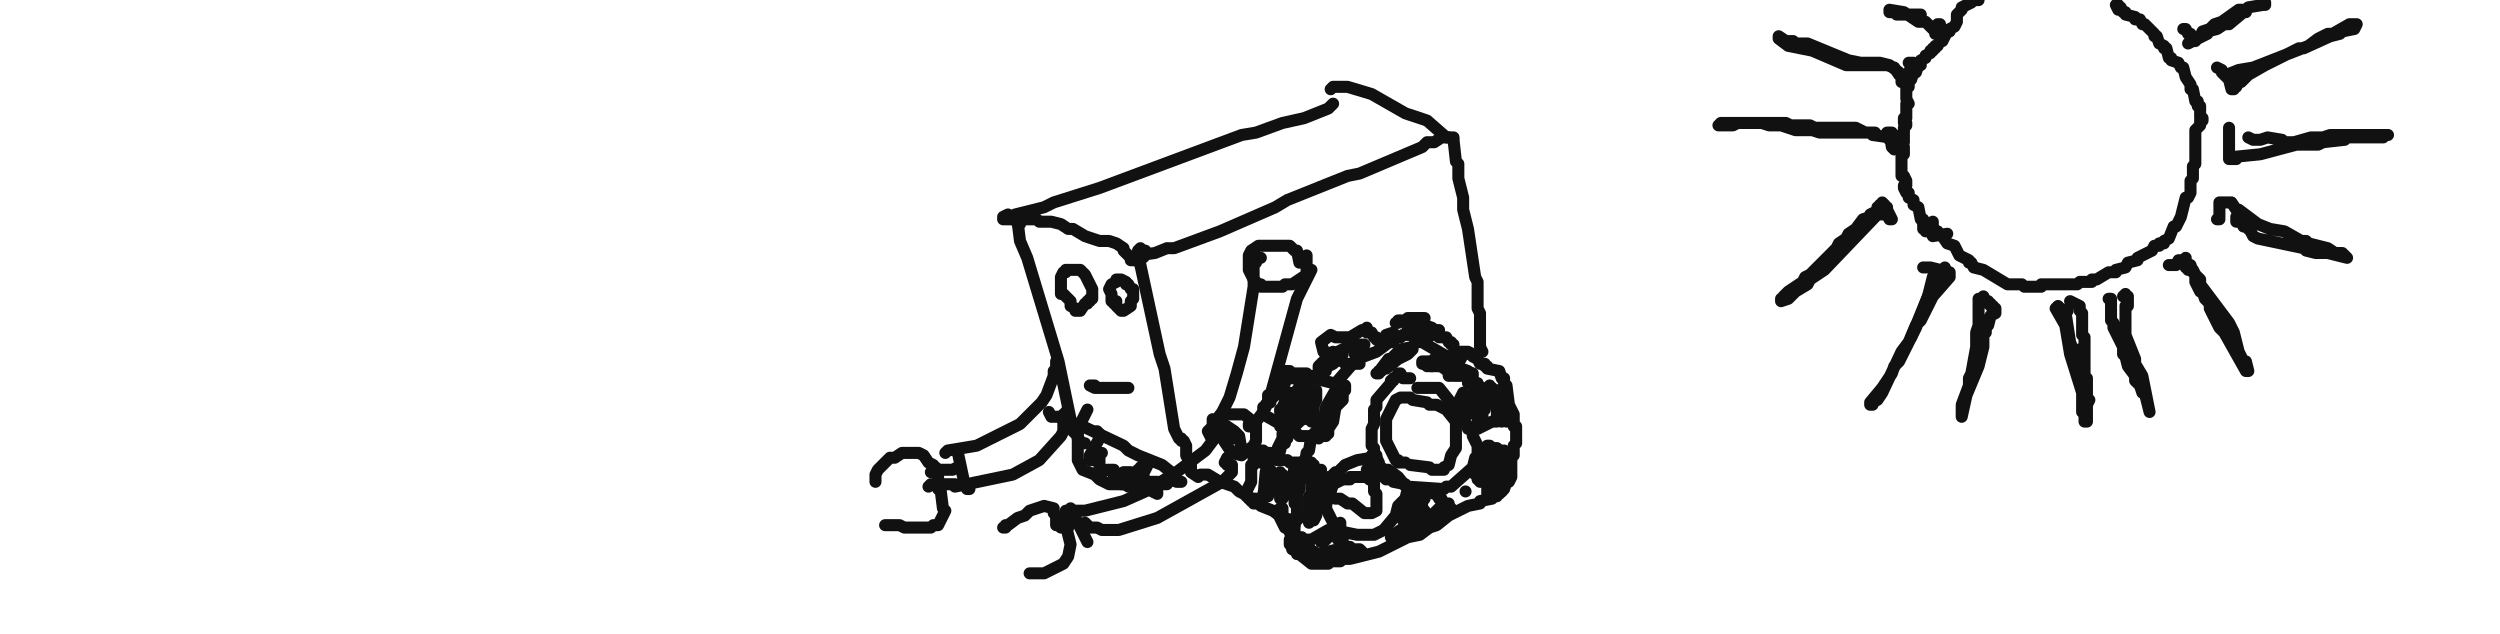
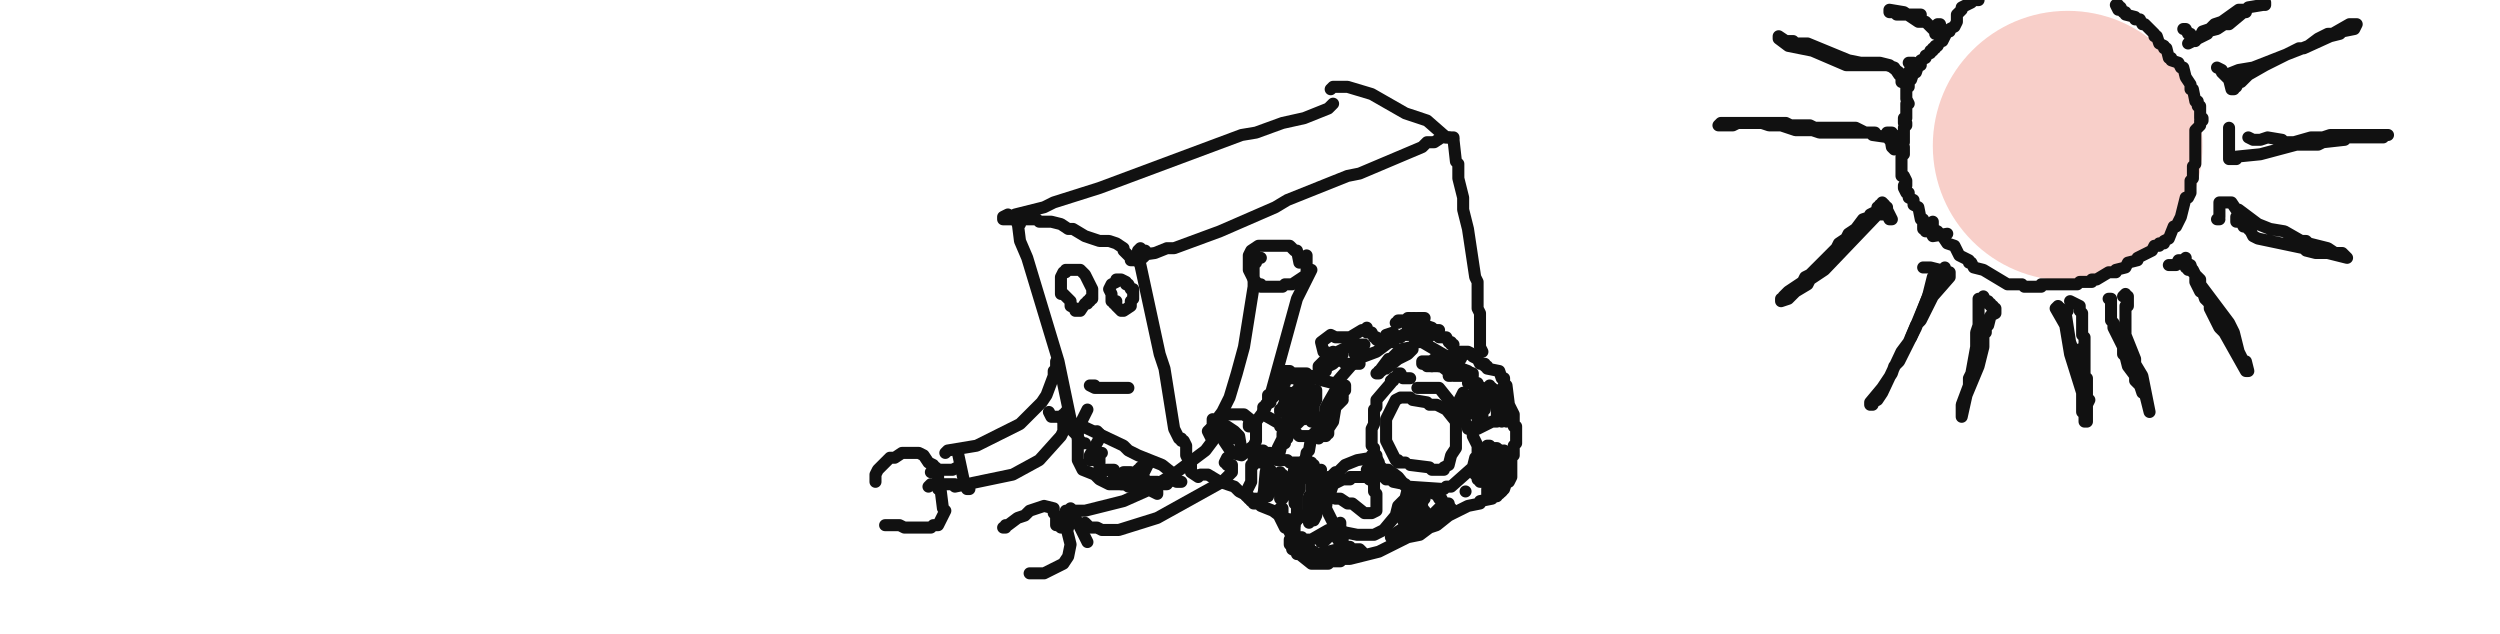
<svg xmlns="http://www.w3.org/2000/svg" viewBox="0 0 1038 263.08" preserveAspectRatio="xMidYMid meet" fill="none">
+   <circle cx="858.5" cy="60.5" r="56" fill="#e33821" fill-opacity="0.24" />
  <path d="M 603.5 143.05 L 602.5 143.05 L 602.5 142.05 L 601.5 142.05 L 600.5 140.05 L 597.5 140.05 L 597.5 139.05 L 592.5 139.05 L 591.5 138.05 L 589.5 138.05 L 588.5 139.05 L 582.5 139.05 L 581.5 140.05 L 579.5 140.05 L 571.5 146.05 L 563.5 149.05 L 563.5 150.05 L 562.5 150.05 L 555.5 158.05 L 554.5 162.05 L 550.5 169.05 L 550.5 171.05 L 546.5 179.05 L 544.5 181.05 L 543.5 187.05 L 542.5 188.05 L 541.5 194.05 L 540.5 195.05 L 539.5 199.05 L 539.5 203.05 L 538.5 204.05 L 538.5 216.05 L 537.5 217.05 L 537.5 222.05 L 536.5 223.05 L 536.5 228.05 L 538.5 229.05 L 538.5 230.05 L 539.5 230.05 L 544.5 234.05 L 551.5 234.05 L 552.5 233.05 L 556.5 233.05 L 557.5 232.05 L 560.5 232.05 L 572.5 229.05 L 584.5 223.05 L 589.5 222.05 L 593.5 219.05 L 596.5 218.05 L 601.5 214.05 L 609.5 210.05 L 614.5 209.05 L 614.5 208.05 L 619.5 207.05 L 619.5 206.05 L 621.5 206.05 L 621.5 205.05 L 622.5 205.05 L 624.5 203.05 L 625.5 200.05 L 626.5 200.05 L 627.5 198.05 L 627.5 190.05 L 628.5 189.05 L 628.5 185.05 L 629.5 184.05 L 629.5 177.05 L 628.5 177.05 L 628.5 172.05 L 626.5 168.05 L 625.5 160.05 L 624.5 160.05 L 624.5 157.05 L 623.5 157.05 L 622.5 154.05 L 617.5 153.05 L 617.5 152.05 L 616.5 152.05 L 616.5 151.05 L 614.5 151.05 L 613.5 149.05 L 611.5 148.05 L 611.5 147.05 L 609.5 146.05 L 606.5 146.05" stroke="#111111" stroke-width="5" stroke-linecap="round" stroke-linejoin="round" />
  <path d="M 550.5 211.05 L 551.5 204.05 L 552.5 204.05 L 553.5 201.05 L 557.5 199.05 L 560.5 199.05 L 560.5 198.05 L 568.5 198.05 L 568.5 199.05 L 570.5 200.05 L 570.5 204.05 L 571.5 205.05 L 571.5 212.05 L 569.5 213.05 L 566.5 213.05 L 561.5 209.05 L 559.5 209.05 L 556.5 207.05 L 554.5 207.05" stroke="#111111" stroke-width="5" stroke-linecap="round" stroke-linejoin="round" />
  <path d="M 583.5 192.05 L 580.5 192.05 L 580.5 191.05 L 579.5 191.05 L 575.5 183.05 L 575.5 174.05 L 579.5 166.05 L 581.5 165.05 L 585.5 165.05 L 586.5 166.05 L 592.5 167.05 L 593.5 168.05 L 596.5 168.05 L 600.5 170.05 L 604.5 175.05 L 604.5 186.05 L 602.5 189.05 L 601.5 193.05 L 599.5 194.05 L 599.5 195.05 L 594.5 195.05 L 593.5 194.05 L 585.5 193.05" stroke="#111111" stroke-width="5" stroke-linecap="round" stroke-linejoin="round" />
  <path d="M 558.5 160.05 L 558.5 161.05 L 557.5 161.05 L 558.5 161.05 L 558.5 160.05 L 558.5 162.05 L 557.5 162.05 L 557.5 163.05 L 555.5 164.05 L 553.5 168.05 L 553.5 170.05 L 549.5 175.05 L 547.5 179.05 L 547.5 182.05 L 547.5 181.05 L 550.5 181.05 L 550.5 180.05 L 551.5 180.05 L 551.5 178.05 L 553.5 175.05 L 554.5 169.05 L 557.5 166.05 L 556.5 164.05 L 557.5 164.05 L 557.5 165.05 L 557.5 164.05 L 556.5 164.05 L 557.5 162.05 L 556.5 162.05 L 556.5 161.05 L 555.5 161.05 L 556.5 161.05 L 555.5 161.05 L 555.5 162.05" stroke="#111111" stroke-width="5" stroke-linecap="round" stroke-linejoin="round" />
  <path d="M 548.5 195.05 L 547.5 197.05 L 547.5 205.05 L 546.5 206.05 L 546.5 214.05 L 545.5 216.05 L 545.5 214.05 L 546.5 213.05 L 546.5 208.05 L 547.5 206.05 L 547.5 200.05 L 546.5 198.05 L 545.5 199.05 L 545.5 201.05 L 544.5 201.05 L 544.5 216.05 L 543.5 217.05 L 543.5 206.05 L 544.5 205.05 L 544.5 192.05 L 544.5 193.05 L 545.5 193.05 L 545.5 201.05 L 545.5 196.05 L 544.5 195.05 L 544.5 197.05 L 545.5 197.05" stroke="#111111" stroke-width="5" stroke-linecap="round" stroke-linejoin="round" />
  <path d="M 545.5 230.05 L 556.5 230.05 L 557.5 229.05 L 562.5 229.05 L 555.5 228.05 L 547.5 230.05 L 546.5 231.05 L 550.5 232.05 L 552.5 231.05 L 558.5 231.05 L 565.5 229.05 L 564.5 228.05 L 562.5 228.05 L 561.5 229.05 L 552.5 230.05 L 552.5 231.05 L 550.5 231.05 L 550.5 230.05 L 552.5 230.05 L 552.5 229.05 L 560.5 227.05 L 559.5 227.05 L 559.5 228.05 L 558.5 228.05 L 558.5 229.05 L 556.5 230.05" stroke="#111111" stroke-width="5" stroke-linecap="round" stroke-linejoin="round" />
  <path d="M 577.5 223.05 L 578.5 222.05 L 580.5 222.05 L 585.5 219.05 L 587.5 219.05 L 591.5 217.05 L 597.5 213.05 L 599.5 211.05 L 599.5 210.05 L 598.5 210.05 L 595.5 213.05 L 585.5 218.05 L 582.5 221.05 L 578.5 222.05 L 584.5 218.05 L 594.5 214.05 L 602.5 212.05 L 602.5 211.05 L 602.5 212.05 L 601.5 212.05 L 597.5 215.05 L 587.5 220.05 L 584.5 220.05 L 584.5 221.05 L 584.5 220.05 L 588.5 218.05 L 590.5 218.05 L 601.5 212.05 L 601.5 213.05 L 598.5 216.05 L 591.5 219.05" stroke="#111111" stroke-width="5" stroke-linecap="round" stroke-linejoin="round" />
  <path d="M 619.5 204.05 L 621.5 200.05 L 624.5 197.05 L 624.5 195.05 L 626.5 193.05 L 626.5 191.05 L 625.5 191.05 L 625.5 193.05 L 624.5 194.05 L 624.5 197.05 L 625.5 198.05 L 623.5 204.05 L 622.5 204.05 L 624.5 191.05 L 625.5 190.05 L 624.5 190.05 L 622.5 192.05 L 621.5 195.05 L 621.5 199.05 L 620.5 200.05 L 621.5 200.05 L 621.5 198.05 L 623.5 192.05 L 624.5 191.05 L 624.5 187.05 L 624.5 189.05 L 622.5 192.05 L 621.5 197.05 L 617.5 205.05 L 617.5 203.05 L 622.5 192.05 L 623.5 187.05 L 618.5 197.05 L 618.5 200.05 L 617.5 201.05 L 617.5 199.05 L 618.5 198.05 L 618.5 196.05 L 621.5 189.05 L 621.5 190.05 L 619.5 192.05 L 619.5 194.05 L 615.5 198.05 L 615.5 199.05" stroke="#111111" stroke-width="5" stroke-linecap="round" stroke-linejoin="round" />
  <path d="M 622.5 173.05 L 621.5 173.05 L 621.5 169.05 L 622.5 168.05 L 622.5 162.05 L 621.5 162.05 L 621.5 163.05 L 622.5 164.05 L 623.5 175.05 L 623.5 172.05 L 622.5 171.05 L 620.5 163.05 L 619.5 161.05 L 618.5 161.05 L 618.5 160.05 L 618.5 163.05 L 619.5 164.05 L 621.5 170.05 L 623.5 173.05 L 625.5 174.05 L 625.5 175.05 L 626.5 173.05 L 625.5 172.05 L 624.5 168.05" stroke="#111111" stroke-width="5" stroke-linecap="round" stroke-linejoin="round" />
  <path d="M 602.5 156.05 L 601.5 156.05 L 601.5 150.05 L 603.5 150.05 L 605.5 151.05 L 606.5 153.05 L 611.5 155.05 L 611.5 156.05 L 603.5 156.05 L 598.5 152.05 L 597.5 152.05 L 596.5 151.05 L 596.5 149.05 L 595.5 149.05 L 597.5 149.05 L 599.5 151.05 L 605.5 154.05 L 609.5 154.05 L 601.5 151.05 L 597.5 148.05 L 597.5 149.05 L 598.5 149.05 L 598.5 150.05 L 601.5 152.05 L 605.5 151.05" stroke="#111111" stroke-width="5" stroke-linecap="round" stroke-linejoin="round" />
  <path d="M 577.5 150.05 L 577.5 149.05 L 581.5 145.05 L 586.5 144.05 L 586.5 145.05 L 584.5 147.05 L 580.5 149.05 L 575.5 153.05 L 573.5 153.05 L 576.5 149.05 L 577.5 149.05 L 576.5 152.05 L 575.5 152.05 L 573.5 154.05 L 572.5 154.05 L 572.5 155.05 L 571.5 155.05" stroke="#111111" stroke-width="5" stroke-linecap="round" stroke-linejoin="round" />
  <path d="M 585.5 157.05 L 582.5 157.05 L 581.5 155.05 L 580.5 155.05 L 580.5 156.05 L 578.5 157.05 L 578.5 158.05 L 577.5 158.05 L 577.5 159.05 L 571.5 166.05 L 571.5 169.05 L 570.5 170.05 L 570.5 176.05 L 569.5 178.05 L 569.5 185.05 L 570.5 186.05 L 570.5 188.05 L 572.5 192.05 L 572.5 196.05 L 575.5 199.05 L 577.5 199.05 L 578.5 200.05 L 583.5 201.05 L 584.5 202.05 L 599.5 203.05 L 600.5 202.05 L 602.5 202.05 L 611.5 194.05 L 612.5 190.05 L 613.5 189.05 L 613.5 185.05 L 611.5 181.05 L 611.5 179.05 L 601.5 168.05 L 601.5 166.05 L 597.5 161.05 L 588.5 161.05" stroke="#111111" stroke-width="5" stroke-linecap="round" stroke-linejoin="round" />
  <path d="M 571.5 189.05 L 569.5 189.05 L 569.5 190.05 L 563.5 191.05 L 558.5 193.05 L 555.5 196.05 L 554.5 196.05 L 552.5 198.05 L 551.5 198.05 L 551.5 199.05 L 550.5 199.05 L 550.5 211.05 L 554.5 219.05 L 558.5 221.05 L 563.5 222.05 L 570.5 222.05 L 574.5 220.05 L 579.5 214.05 L 580.5 210.05 L 583.5 207.05 L 584.5 203.05 L 580.5 198.05 L 576.5 195.05 L 574.5 195.05 L 573.5 194.05 L 569.5 194.05 L 569.5 195.05 L 567.5 195.05" stroke="#111111" stroke-width="5" stroke-linecap="round" stroke-linejoin="round" />
  <path d="M 540.5 214.05 L 539.5 214.05 L 539.5 215.05 L 537.5 215.05 L 537.5 216.05 L 532.5 215.05 L 528.5 212.05 L 523.5 210.05 L 523.5 209.05 L 520.5 209.05 L 520.5 208.05 L 519.5 208.05 L 519.5 207.05 L 517.5 206.05 L 517.5 204.05 L 519.5 200.05 L 519.5 193.05 L 520.5 193.05 L 520.5 188.05 L 523.5 188.05 L 523.5 187.05 L 524.5 187.05 L 525.5 188.05 L 527.5 188.05 L 530.5 191.05 L 534.5 191.05 L 535.5 192.05 L 541.5 192.05 L 541.5 191.05" stroke="#111111" stroke-width="5" stroke-linecap="round" stroke-linejoin="round" />
  <path d="M 523.5 192.05 L 527.5 191.05 L 526.5 192.05 L 525.5 196.05 L 524.5 207.05 L 524.5 205.05 L 525.5 204.05 L 525.5 197.05 L 526.5 196.05 L 526.5 199.05 L 525.5 200.05 L 525.5 206.05 L 526.5 206.05 L 526.5 199.05 L 527.5 198.05 L 527.5 195.05 L 527.5 198.05 L 526.5 199.05 L 526.5 204.05 L 528.5 203.05 L 528.5 202.05 L 530.5 200.05 L 531.5 196.05 L 531.5 197.05 L 532.5 197.05 L 532.5 204.05 L 531.5 205.05 L 531.5 207.05 L 532.5 207.05 L 536.5 199.05 L 537.5 194.05 L 538.5 194.05 L 537.5 197.05 L 537.5 202.05 L 538.5 204.05 L 539.5 199.05 L 540.5 199.05 L 540.5 198.05 L 539.5 200.05 L 539.5 203.05 L 537.5 207.05 L 537.5 209.05" stroke="#111111" stroke-width="5" stroke-linecap="round" stroke-linejoin="round" />
  <path d="M 543.5 181.05 L 539.5 181.05 L 537.5 179.05 L 531.5 177.05 L 531.5 176.05 L 524.5 172.05 L 524.5 169.05 L 525.5 169.05 L 525.5 168.05 L 527.5 167.05 L 527.5 166.05 L 529.5 164.05 L 532.5 158.05 L 533.5 154.05 L 535.5 154.05 L 536.5 155.05 L 542.5 155.05 L 542.5 156.05 L 544.5 156.05 L 545.5 157.05 L 553.5 159.05" stroke="#111111" stroke-width="5" stroke-linecap="round" stroke-linejoin="round" />
  <path d="M 526.5 165.05 L 526.5 164.05 L 529.5 163.05 L 531.5 161.05 L 531.5 160.05 L 533.5 159.05 L 533.5 158.05 L 535.5 157.05 L 538.5 157.05 L 539.5 158.05 L 539.5 161.05 L 534.5 171.05 L 537.5 165.05 L 537.5 163.05 L 540.5 160.05 L 540.5 162.05 L 538.5 165.05 L 537.5 171.05 L 536.5 171.05 L 536.5 172.05 L 537.5 171.05 L 537.5 167.05 L 538.5 166.05 L 538.5 164.05 L 539.5 162.05 L 540.5 162.05 L 540.5 161.05 L 537.5 167.05 L 537.5 169.05 L 534.5 174.05 L 534.5 171.05 L 535.5 170.05 L 535.5 163.05 L 533.5 163.05 L 533.5 167.05 L 531.5 171.05 L 531.5 170.05 L 532.5 170.05 L 535.5 166.05 L 541.5 160.05 L 542.5 160.05 L 542.5 159.05 L 543.5 159.05 L 541.5 169.05 L 539.5 173.05 L 539.5 175.05 L 538.5 176.05 L 542.5 169.05 L 543.5 164.05 L 541.5 174.05 L 542.5 173.05 L 546.5 162.05 L 546.5 166.05 L 545.5 168.05 L 545.5 172.05 L 544.5 173.05 L 544.5 175.05" stroke="#111111" stroke-width="5" stroke-linecap="round" stroke-linejoin="round" />
  <path d="M 564.5 151.05 L 558.5 151.05 L 557.5 150.05 L 553.5 149.05 L 552.5 147.05 L 550.5 147.05 L 550.5 146.05 L 549.5 146.05 L 548.5 142.05 L 552.5 139.05 L 554.5 140.05 L 560.5 140.05 L 565.5 137.05 L 567.5 137.05 L 567.5 136.05 L 567.5 138.05 L 569.5 138.05 L 570.5 140.05 L 571.5 140.05 L 571.5 141.05 L 573.5 142.05 L 578.5 142.05" stroke="#111111" stroke-width="5" stroke-linecap="round" stroke-linejoin="round" />
  <path d="M 553.5 146.05 L 551.5 147.05 L 555.5 146.05 L 561.5 143.05 L 564.5 143.05 L 564.5 145.05 L 563.5 145.05 L 562.5 147.05 L 562.5 146.05 L 563.5 146.05 L 563.5 145.05 L 565.5 144.05 L 565.5 143.05 L 566.5 143.05 L 564.5 148.05 L 563.5 148.05" stroke="#111111" stroke-width="5" stroke-linecap="round" stroke-linejoin="round" />
  <path d="M 597.5 137.05 L 594.5 137.05 L 594.5 136.05 L 591.5 135.05 L 591.5 134.05 L 589.5 134.05 L 589.5 133.05 L 587.5 133.05 L 587.5 132.05 L 586.5 132.05 L 591.5 134.05 L 592.5 136.05 L 596.5 137.05 L 584.5 137.05 L 584.5 136.05 L 586.5 136.05" stroke="#111111" stroke-width="5" stroke-linecap="round" stroke-linejoin="round" />
  <path d="M 587.5 135.05 L 586.5 135.05" stroke="#111111" stroke-width="5" stroke-linecap="round" stroke-linejoin="round" />
  <path d="M 591.5 132.05 L 588.5 132.05 L 587.5 133.05 L 584.5 133.05 L 584.5 134.05 L 583.5 134.05 L 583.5 133.05 L 585.5 133.05 L 585.5 132.05 L 584.5 132.05 L 583.5 133.05 L 580.5 133.05 L 580.5 134.05 L 579.5 134.05 L 580.5 134.05" stroke="#111111" stroke-width="5" stroke-linecap="round" stroke-linejoin="round" />
  <path d="M 549.5 231.05 L 548.5 231.05 L 548.5 230.05 L 545.5 230.05 L 545.5 229.05 L 544.5 229.05 L 543.5 227.05 L 542.5 227.05 L 542.5 226.05 L 540.5 225.05 L 540.5 223.05 L 539.5 223.05 L 539.5 224.05 L 544.5 224.05 L 551.5 220.05 L 553.5 220.05 L 553.5 219.05 L 556.5 218.05 L 556.5 217.05 L 556.5 218.05 L 551.5 223.05 L 550.5 223.05 L 550.5 224.05 L 548.5 224.05 L 548.5 225.05 L 549.5 225.05 L 551.5 223.05 L 551.5 222.05 L 554.5 222.05 L 555.5 224.05 L 555.5 222.05 L 557.5 222.05 L 557.5 224.05" stroke="#111111" stroke-width="5" stroke-linecap="round" stroke-linejoin="round" />
  <path d="M 601.5 209.05 L 599.5 209.05 L 598.5 207.05 L 597.5 207.05 L 596.5 205.05 L 595.5 205.05 L 595.5 203.05 L 591.5 203.05 L 591.5 204.05 L 590.5 204.05 L 588.5 206.05 L 587.5 206.05 L 586.5 208.05 L 585.5 208.05 L 587.5 208.05 L 590.5 206.05 L 591.5 206.05 L 591.5 207.05 L 587.5 212.05 L 583.5 216.05 L 582.5 216.05 L 582.5 214.05 L 584.5 212.05 L 584.5 211.05 L 586.5 209.05 L 585.5 213.05 L 587.5 211.05 L 589.5 207.05 L 589.5 211.05 L 590.5 211.05 L 590.5 210.05 L 590.5 212.05 L 591.5 212.05" stroke="#111111" stroke-width="5" stroke-linecap="round" stroke-linejoin="round" />
  <path d="M 620.5 194.05 L 618.5 195.05 L 621.5 190.05 L 621.5 186.05 L 620.5 186.05 L 620.5 188.05 L 618.5 188.05 L 618.5 190.05 L 614.5 192.05 L 615.5 189.05 L 617.5 187.05 L 617.5 185.05 L 618.5 185.05 L 618.5 194.05 L 619.5 194.05 L 619.5 192.05 L 622.5 187.05 L 621.5 195.05 L 620.5 195.05 L 620.5 190.05 L 619.5 192.05" stroke="#111111" stroke-width="5" stroke-linecap="round" stroke-linejoin="round" />
  <path d="M 614.5 195.05 L 614.5 197.05 L 613.5 197.05 L 613.5 198.05 L 613.5 196.05 L 612.5 197.05 L 613.5 197.05 L 613.5 199.05 L 614.5 199.05 L 614.5 200.05 L 619.5 200.05" stroke="#111111" stroke-width="5" stroke-linecap="round" stroke-linejoin="round" />
  <path d="M 621.5 175.05 L 619.5 175.05 L 613.5 178.05 L 609.5 178.05 L 611.5 178.05 L 613.5 176.05 L 613.5 175.05 L 614.5 175.05 L 614.5 173.05 L 615.5 173.05 L 615.5 171.05 L 616.5 170.05 L 616.5 167.05 L 615.5 167.05 L 615.5 166.05 L 613.5 165.05 L 614.5 163.05 L 614.5 167.05 L 612.5 171.05 L 609.5 172.05 L 608.5 172.05 L 608.5 170.05 L 609.5 168.05 L 610.5 168.05 L 611.5 166.05 L 612.5 166.05 L 612.5 165.05 L 612.5 166.05 L 610.5 167.05 L 606.5 172.05 L 607.5 170.05 L 612.5 165.05 L 612.5 164.05 L 613.5 164.05 L 612.5 167.05 L 611.5 167.05 L 610.5 169.05 L 610.5 165.05 L 611.5 164.05 L 610.5 164.05 L 610.5 165.05 L 608.5 165.05 L 607.5 163.05 L 605.5 167.05" stroke="#111111" stroke-width="5" stroke-linecap="round" stroke-linejoin="round" />
  <path d="M 601.5 153.05 L 599.5 152.05 L 594.5 152.05 L 595.5 152.05 L 595.5 151.05 L 600.5 151.05 L 601.5 152.05 L 603.5 152.05 L 592.5 152.05 L 602.5 152.05 L 603.5 151.05 L 598.5 151.05 L 597.5 152.05 L 594.5 152.05 L 593.5 151.05 L 594.5 152.05" stroke="#111111" stroke-width="5" stroke-linecap="round" stroke-linejoin="round" />
  <path d="M 601.5 153.05 L 601.5 148.05 L 603.5 147.05 L 603.5 149.05" stroke="#111111" stroke-width="5" stroke-linecap="round" stroke-linejoin="round" />
  <path d="M 533.5 184.05 L 532.5 184.05 L 533.5 183.05 L 533.5 181.05 L 534.5 179.05 L 535.5 179.05 L 532.5 183.05 L 530.5 191.05 L 530.5 186.05 L 532.5 182.05 L 532.5 180.05 L 533.5 179.05 L 533.5 183.05 L 532.5 184.05 L 533.5 182.05 L 534.5 182.05 L 534.5 181.05" stroke="#111111" stroke-width="5" stroke-linecap="round" stroke-linejoin="round" />
  <path d="M 549.5 153.05 L 547.5 153.05 L 547.5 152.05 L 551.5 148.05 L 557.5 147.05 L 556.5 147.05 L 556.5 148.05 L 553.5 151.05 L 549.5 153.05 L 548.5 155.05 L 550.5 154.05" stroke="#111111" stroke-width="5" stroke-linecap="round" stroke-linejoin="round" />
  <path d="M 575.5 140.05 L 575.5 139.05 L 578.5 138.05" stroke="#111111" stroke-width="5" stroke-linecap="round" stroke-linejoin="round" />
  <path d="M 532.5 217.05 L 531.5 215.05 L 531.5 211.05 L 532.5 211.05 L 532.5 217.05 L 533.5 219.05 L 535.5 220.05 L 535.5 221.05 L 535.5 218.05 L 536.5 216.05 L 537.5 216.05 L 537.5 218.05 L 536.5 219.05 L 536.5 223.05 L 535.5 224.05 L 535.5 226.05 L 536.5 226.05" stroke="#111111" stroke-width="5" stroke-linecap="round" stroke-linejoin="round" />
  <circle cx="608.5" cy="204.05" r="2.5" fill="#111111" />
  <path d="M 592.5 150.05 L 591.5 150.05 L 597.5 150.05 L 594.5 152.05 L 591.5 150.05 L 590.5 150.05 L 590.5 151.05" stroke="#111111" stroke-width="5" stroke-linecap="round" stroke-linejoin="round" />
  <path d="M 609.5 159.05 L 613.5 159.05 L 613.5 160.05 L 615.5 161.05" stroke="#111111" stroke-width="5" stroke-linecap="round" stroke-linejoin="round" />
  <path d="M 608.5 147.05 L 607.5 147.05 L 606.5 149.05 L 602.5 149.05 L 590.5 142.05 L 587.5 142.05 L 589.5 141.05 L 591.5 141.05 L 592.5 142.05" stroke="#111111" stroke-width="5" stroke-linecap="round" stroke-linejoin="round" />
  <path d="M 610.5 158.05 L 611.5 158.05 L 611.5 160.05 L 613.5 162.05" stroke="#111111" stroke-width="5" stroke-linecap="round" stroke-linejoin="round" />
  <path d="M 615.5 146.05 L 614.5 144.05 L 614.5 130.05 L 613.5 128.05 L 613.5 117.05 L 612.5 115.05 L 609.5 95.05 L 607.5 87.05 L 607.5 82.05 L 605.5 74.05 L 605.5 68.05 L 604.5 67.05 L 603.5 58.05 L 601.5 57.05 L 598.5 57.05 L 595.5 59.05 L 592.5 59.05 L 590.5 61.05 L 564.5 72.05 L 559.5 73.05 L 534.5 83.05 L 529.5 86.05 L 506.5 96.05 L 487.5 103.05 L 484.5 103.05 L 479.5 105.05 L 472.5 106.05 L 470.5 107.05 L 474.5 107.05 L 475.5 106.05" stroke="#111111" stroke-width="5" stroke-linecap="round" stroke-linejoin="round" />
  <path d="M 475.5 104.05 L 473.5 104.05 L 473.5 103.05 L 472.5 104.05 L 472.5 108.05 L 473.5 110.05 L 481.5 147.05 L 483.5 153.05 L 487.5 178.05 L 489.5 182.05 L 490.5 182.05 L 490.5 183.05 L 491.5 183.05 L 492.5 185.05 L 492.5 189.05 L 494.5 193.05 L 494.5 196.05 L 497.5 198.05 L 498.5 197.05 L 501.5 197.05 L 506.5 200.05 L 512.5 202.05 L 514.5 204.05 L 518.5 206.05 L 518.5 207.05 L 521.5 207.05" stroke="#111111" stroke-width="5" stroke-linecap="round" stroke-linejoin="round" />
  <path d="M 471.5 108.05 L 469.5 108.05 L 469.5 107.05 L 466.5 104.05 L 466.5 103.05 L 463.5 101.05 L 460.5 100.05 L 456.5 100.05 L 450.5 98.05 L 445.5 95.05 L 443.5 95.05 L 440.5 93.05 L 436.5 92.05 L 431.5 92.05 L 430.5 91.05 L 416.5 91.05 L 416.5 90.05 L 418.5 89.05" stroke="#111111" stroke-width="5" stroke-linecap="round" stroke-linejoin="round" />
  <path d="M 490.5 200.05 L 488.5 200.05 L 487.5 197.05 L 482.5 193.05 L 472.5 189.05 L 468.5 187.05 L 466.5 185.05 L 447.5 176.05 L 445.5 176.05 L 439.5 173.05 L 436.5 173.05 L 435.5 171.05" stroke="#111111" stroke-width="5" stroke-linecap="round" stroke-linejoin="round" />
  <path d="M 423.5 93.05 L 422.5 93.05 L 422.5 92.05 L 423.5 100.05 L 426.5 107.05 L 439.5 150.05 L 444.5 174.05 L 445.5 176.05 L 445.5 179.05 L 447.5 181.05 L 447.5 182.05 L 449.5 184.05 L 450.5 184.05" stroke="#111111" stroke-width="5" stroke-linecap="round" stroke-linejoin="round" />
  <path d="M 421.5 89.05 L 433.5 86.05 L 437.5 84.05 L 456.5 78.05 L 515.5 56.05 L 521.5 55.05 L 532.5 51.05 L 541.5 49.05 L 551.5 45.05 L 553.5 43.05" stroke="#111111" stroke-width="5" stroke-linecap="round" stroke-linejoin="round" />
  <path d="M 603.5 57.05 L 600.5 57.05 L 592.5 50.05 L 583.5 47.05 L 569.5 39.05 L 559.5 36.05 L 553.5 36.05 L 552.5 37.05" stroke="#111111" stroke-width="5" stroke-linecap="round" stroke-linejoin="round" />
  <circle cx="472.5" cy="198.05" r="2.5" fill="#111111" />
  <path d="M 472.5 199.05 L 469.5 199.05 L 469.5 200.05 L 467.5 200.05 L 467.5 201.05 L 460.5 201.05 L 456.5 199.05 L 454.5 197.05 L 449.5 195.05 L 447.5 191.05 L 447.5 179.05 L 448.5 178.05 L 448.5 176.05 L 451.5 170.05" stroke="#111111" stroke-width="5" stroke-linecap="round" stroke-linejoin="round" />
  <path d="M 469.5 198.05 L 467.5 198.05 L 466.5 197.05 L 466.5 196.05 L 469.5 196.05 L 469.5 197.05 L 469.5 196.05" stroke="#111111" stroke-width="5" stroke-linecap="round" stroke-linejoin="round" />
  <path d="M 469.5 197.05 L 468.5 197.05 L 468.5 198.05" stroke="#111111" stroke-width="5" stroke-linecap="round" stroke-linejoin="round" />
  <path d="M 465.5 201.05 L 468.5 201.05 L 469.5 202.05 L 474.5 202.05 L 480.5 205.05 L 480.5 204.05 L 478.5 202.05 L 475.5 202.05 L 475.5 201.05 L 478.5 201.05" stroke="#111111" stroke-width="5" stroke-linecap="round" stroke-linejoin="round" />
  <path d="M 485.5 200.05 L 484.5 200.05 L 484.5 201.05 L 481.5 201.05 L 480.5 200.05 L 475.5 200.05 L 475.5 199.05 L 473.5 198.05 L 474.5 194.05 L 474.5 197.05 L 473.5 197.05 L 473.5 199.05 L 472.5 199.05 L 473.5 197.05 L 474.5 197.05 L 476.5 193.05 L 474.5 195.05 L 473.5 195.05 L 472.5 197.05 L 471.5 197.05 L 471.5 196.05 L 472.5 196.05 L 473.5 194.05 L 473.5 195.05 L 472.5 195.05 L 472.5 196.05 L 470.5 198.05 L 469.5 198.05 L 469.5 199.05 L 468.5 199.05 L 470.5 199.05 L 470.5 198.05 L 473.5 197.05 L 472.5 197.05 L 472.5 198.05 L 471.5 198.05 L 469.5 200.05 L 469.5 201.05 L 468.5 201.05 L 468.5 202.05 L 466.5 200.05 L 465.5 200.05 L 465.5 199.05 L 463.5 199.05 L 463.5 198.05 L 462.5 198.05 L 462.5 195.05 L 459.5 195.05 L 457.5 196.05 L 457.5 195.05 L 456.5 195.05 L 456.5 189.05 L 457.5 188.05 L 456.5 188.05 L 456.5 189.05 L 454.5 191.05 L 452.5 191.05 L 452.5 189.05 L 456.5 182.05 L 456.5 180.05 L 455.5 179.05" stroke="#111111" stroke-width="5" stroke-linecap="round" stroke-linejoin="round" />
  <path d="M 542.5 106.05 L 542.5 114.05 L 536.5 118.05 L 533.5 118.05 L 532.5 119.05 L 523.5 119.05 L 523.5 118.05 L 522.5 118.05 L 520.5 116.05 L 518.5 112.05 L 518.5 106.05 L 519.5 104.05 L 522.5 102.05 L 535.5 102.05 L 537.5 104.05 L 538.5 104.05 L 539.5 109.05" stroke="#111111" stroke-width="5" stroke-linecap="round" stroke-linejoin="round" />
  <path d="M 523.5 107.05 L 521.5 107.05 L 521.5 109.05 L 520.5 110.05 L 520.5 119.05 L 516.5 144.05 L 513.5 155.05 L 510.5 165.05 L 507.5 171.05 L 504.5 175.05 L 503.5 175.05 L 503.5 174.05" stroke="#111111" stroke-width="5" stroke-linecap="round" stroke-linejoin="round" />
  <path d="M 544.5 112.05 L 538.5 124.05 L 527.5 164.05 L 524.5 171.05 L 521.5 175.05 L 519.5 176.05 L 519.5 177.05 L 518.5 177.05 L 518.5 176.05 L 520.5 176.05 L 520.5 175.05" stroke="#111111" stroke-width="5" stroke-linecap="round" stroke-linejoin="round" />
  <path d="M 511.5 182.05 L 507.5 182.05 L 507.5 181.05 L 505.5 181.05 L 504.5 179.05 L 503.5 179.05 L 503.5 176.05 L 505.5 174.05 L 509.5 172.05 L 516.5 172.05 L 521.5 176.05 L 521.5 183.05 L 520.5 185.05 L 515.5 189.05 L 511.5 188.05 L 507.5 182.05 L 506.5 178.05 L 507.5 177.05 L 509.5 177.05 L 512.5 179.05 L 514.5 181.05 L 515.5 187.05" stroke="#111111" stroke-width="5" stroke-linecap="round" stroke-linejoin="round" />
  <path d="M 502.5 178.05 L 501.5 179.05 L 503.5 183.05 L 500.5 187.05 L 488.5 196.05 L 475.5 204.05 L 466.5 208.05 L 450.5 212.05 L 442.5 212.05" stroke="#111111" stroke-width="5" stroke-linecap="round" stroke-linejoin="round" />
  <path d="M 509.5 190.05 L 508.5 192.05 L 509.5 192.05 L 509.5 193.05 L 511.5 193.05 L 511.5 196.05 L 507.5 200.05 L 480.5 215.05 L 464.5 220.05 L 457.5 220.05 L 455.5 219.05 L 452.5 219.05 L 450.5 217.05" stroke="#111111" stroke-width="5" stroke-linecap="round" stroke-linejoin="round" />
  <path d="M 438.5 150.05 L 438.5 153.05 L 437.5 154.05 L 437.5 156.05 L 434.5 164.05 L 432.5 167.05 L 423.5 176.05 L 405.5 185.05 L 393.5 187.05 L 392.5 188.05" stroke="#111111" stroke-width="5" stroke-linecap="round" stroke-linejoin="round" />
  <path d="M 442.5 171.05 L 442.5 172.05 L 441.5 172.05 L 441.5 179.05 L 440.5 181.05 L 431.5 191.05 L 420.5 197.05 L 396.5 202.05" stroke="#111111" stroke-width="5" stroke-linecap="round" stroke-linejoin="round" />
  <path d="M 397.5 187.05 L 400.5 201.05 L 401.5 203.05 L 402.5 203.05" stroke="#111111" stroke-width="5" stroke-linecap="round" stroke-linejoin="round" />
  <path d="M 397.5 194.05 L 395.5 195.05 L 388.5 195.05 L 386.5 196.05" stroke="#111111" stroke-width="5" stroke-linecap="round" stroke-linejoin="round" />
  <path d="M 396.5 201.05 L 386.5 201.05 L 385.5 202.05" stroke="#111111" stroke-width="5" stroke-linecap="round" stroke-linejoin="round" />
  <path d="M 389.5 199.05 L 389.5 195.05 L 388.5 195.05 L 388.5 194.05 L 387.5 194.05 L 387.5 193.05 L 385.5 192.05 L 383.5 189.05 L 381.5 188.05 L 374.5 188.05 L 371.5 190.05 L 369.5 190.05 L 364.5 195.05 L 363.5 197.05 L 363.5 200.05" stroke="#111111" stroke-width="5" stroke-linecap="round" stroke-linejoin="round" />
  <path d="M 389.5 200.05 L 389.5 203.05 L 390.5 203.05 L 391.5 211.05 L 392.5 212.05 L 389.5 218.05 L 387.5 218.05 L 386.5 219.05 L 375.5 219.05 L 373.5 218.05 L 367.5 218.05" stroke="#111111" stroke-width="5" stroke-linecap="round" stroke-linejoin="round" />
  <path d="M 444.5 211.05 L 451.5 225.05" stroke="#111111" stroke-width="5" stroke-linecap="round" stroke-linejoin="round" />
  <path d="M 444.5 216.05 L 443.5 218.05 L 441.5 218.05 L 440.5 219.05 L 440.5 217.05 L 441.5 217.05 L 441.5 216.05 L 443.5 216.05 L 443.5 219.05" stroke="#111111" stroke-width="5" stroke-linecap="round" stroke-linejoin="round" />
  <path d="M 438.5 217.05 L 438.5 218.05 L 438.5 214.05 L 437.5 213.05 L 437.5 211.05 L 433.5 210.05 L 427.5 212.05 L 425.5 214.05 L 422.5 215.05 L 418.5 218.05 L 417.5 218.05 L 417.5 219.05 L 416.5 219.05" stroke="#111111" stroke-width="5" stroke-linecap="round" stroke-linejoin="round" />
  <path d="M 440.5 216.05 L 441.5 216.05 L 442.5 218.05 L 444.5 226.05 L 443.5 231.05 L 441.5 234.05 L 433.5 238.05 L 427.5 238.05" stroke="#111111" stroke-width="5" stroke-linecap="round" stroke-linejoin="round" />
  <path d="M 441.5 122.05 L 440.5 122.05 L 440.5 115.05 L 441.5 113.05 L 442.5 113.05 L 442.5 112.05 L 448.5 112.05 L 450.5 114.05 L 453.5 120.05 L 453.5 124.05 L 452.5 124.05 L 452.5 125.05 L 451.5 125.05 L 451.5 126.05 L 450.5 126.05 L 448.5 129.05 L 446.5 129.05 L 446.5 128.05 L 444.5 127.05 L 444.5 125.05 L 441.5 122.05" stroke="#111111" stroke-width="5" stroke-linecap="round" stroke-linejoin="round" />
  <path d="M 463.5 125.05 L 461.5 125.05 L 461.5 122.05 L 460.5 120.05 L 461.5 118.05 L 463.5 117.05 L 463.5 116.05 L 465.5 116.05 L 467.5 117.05 L 467.5 118.05 L 468.5 118.05 L 469.5 120.05 L 470.5 120.05 L 470.5 124.05 L 469.5 125.05 L 469.5 127.05 L 466.5 129.05 L 465.5 129.05 L 463.5 127.05 L 463.5 126.05 L 462.5 126.05 L 462.5 125.05" stroke="#111111" stroke-width="5" stroke-linecap="round" stroke-linejoin="round" />
  <path d="M 454.5 160.05 L 452.5 160.05 L 454.5 161.05 L 468.5 161.05" stroke="#111111" stroke-width="5" stroke-linecap="round" stroke-linejoin="round" />
  <path d="M 802.5 92.05 L 802.5 95.05 L 804.5 96.05 L 804.5 97.05 L 806.5 98.05 L 808.5 101.05 L 811.5 102.05 L 813.5 106.05 L 817.5 108.05 L 817.5 109.05 L 818.5 109.05 L 819.5 111.05 L 823.5 112.05 L 833.5 118.05 L 839.5 118.05 L 840.5 119.05 L 847.5 119.05 L 847.5 118.05 L 862.5 118.05 L 863.5 117.05 L 868.5 117.05 L 868.5 116.05 L 870.5 116.05 L 875.5 113.05 L 878.5 113.05 L 878.5 112.05 L 882.5 111.05 L 883.5 109.05 L 887.5 108.05 L 887.5 107.05 L 893.5 104.05 L 894.5 102.05 L 896.5 102.05 L 896.5 101.05 L 898.5 101.05 L 898.5 100.05 L 900.5 99.05 L 902.5 94.05 L 903.5 94.05 L 905.5 90.05 L 907.5 82.05 L 908.5 82.05 L 909.5 80.05 L 909.5 75.05 L 910.5 74.05 L 910.5 69.05 L 911.5 68.05 L 911.5 54.05 L 913.5 52.05 L 913.5 50.05 L 914.5 50.05 L 914.5 49.05 L 913.5 49.05 L 913.5 44.05 L 912.5 44.05 L 912.5 42.05 L 911.5 42.05 L 910.5 37.05 L 909.5 37.05 L 909.5 35.05 L 907.5 32.05 L 906.5 28.05 L 905.5 28.05 L 904.5 26.05 L 901.5 25.05 L 901.5 24.05 L 900.5 24.05 L 899.5 20.05 L 898.5 20.05 L 898.5 19.05 L 896.5 18.05 L 895.5 15.05 L 894.5 15.05 L 894.5 14.05 L 890.5 10.05 L 889.5 10.05 L 888.5 8.05 L 886.5 8.05 L 886.5 7.05 L 882.5 6.05 L 882.5 5.05 L 881.5 5.05 L 880.5 3.05 L 879.5 3.05 L 879.5 2.05 L 878.5 2.05 L 879.5 4.05" stroke="#111111" stroke-width="5" stroke-linecap="round" stroke-linejoin="round" />
  <path d="M 808.5 97.05 L 802.5 98.05 L 801.5 96.05 L 799.5 96.05 L 799.5 95.05 L 798.5 95.05 L 798.5 91.05 L 797.5 91.05 L 796.5 86.05 L 794.5 85.05 L 794.5 83.05 L 792.5 82.05 L 792.5 80.05 L 791.5 80.05 L 790.5 78.05 L 790.5 77.05 L 791.5 77.05 L 791.5 75.05 L 790.5 73.05 L 789.5 73.05 L 789.5 65.05 L 790.5 64.05 L 790.5 61.05 L 789.5 60.05 L 790.5 59.05 L 790.5 53.05 L 791.5 52.05 L 791.5 51.05 L 790.5 51.05 L 790.5 49.05 L 791.5 49.05 L 791.5 43.05 L 792.5 43.05 L 791.5 41.05 L 791.5 36.05 L 792.5 36.05 L 792.5 33.05 L 793.5 33.05 L 794.5 30.05 L 795.5 30.05 L 796.5 27.05 L 797.5 27.05 L 797.5 25.05 L 799.5 24.05 L 799.5 23.05 L 801.5 22.05 L 801.5 21.05 L 802.5 21.05 L 802.5 20.05 L 803.5 20.05 L 803.5 19.05 L 804.5 19.05 L 805.5 17.05 L 806.5 17.05 L 808.5 13.05 L 809.5 13.05 L 809.5 12.05 L 811.5 11.05 L 812.5 9.05 L 812.5 6.05 L 814.5 4.05 L 814.5 3.05 L 818.5 1.05 L 818.5 0.05 L 821.5 0.05" stroke="#111111" stroke-width="5" stroke-linecap="round" stroke-linejoin="round" />
  <path d="M 821.5 124.05 L 821.5 135.05 L 820.5 138.05 L 820.5 144.05 L 818.5 155.05 L 817.5 157.05 L 817.5 160.05 L 814.5 168.05 L 814.5 173.05 L 816.5 164.05 L 821.5 152.05 L 823.5 144.05 L 823.5 139.05 L 824.5 138.05 L 824.5 136.05 L 825.5 135.05 L 826.5 131.05 L 828.5 130.05 L 828.5 128.05 L 827.5 128.05 L 827.5 127.05 L 826.5 127.05 L 826.5 126.05 L 825.5 126.05 L 825.5 125.05 L 824.5 125.05 L 823.5 123.05" stroke="#111111" stroke-width="5" stroke-linecap="round" stroke-linejoin="round" />
  <path d="M 854.5 128.05 L 854.5 127.05 L 853.5 128.05 L 857.5 135.05 L 859.5 147.05 L 864.5 163.05 L 864.5 171.05 L 865.5 172.05 L 865.5 175.05 L 866.5 175.05 L 866.5 168.05 L 867.5 166.05 L 866.5 165.05 L 866.5 157.05 L 865.5 156.05 L 865.5 140.05 L 864.5 139.05 L 864.5 130.05 L 863.5 129.05 L 863.5 127.05 L 859.5 125.05" stroke="#111111" stroke-width="5" stroke-linecap="round" stroke-linejoin="round" />
  <path d="M 858.5 129.05 L 856.5 129.05 L 855.5 128.05 L 857.5 129.05 L 859.5 142.05 L 862.5 150.05 L 863.5 149.05 L 863.5 145.05" stroke="#111111" stroke-width="5" stroke-linecap="round" stroke-linejoin="round" />
  <path d="M 875.5 124.05 L 876.5 124.05 L 876.5 133.05 L 877.5 134.05 L 877.5 136.05 L 881.5 144.05 L 881.5 147.05 L 882.5 148.05 L 883.5 152.05 L 886.5 156.05 L 886.5 158.05 L 888.5 160.05 L 889.5 163.05 L 890.5 163.05 L 892.5 171.05 L 889.5 156.05 L 886.5 151.05 L 886.5 149.05 L 882.5 139.05 L 882.5 127.05 L 883.5 127.05 L 883.5 123.05 L 882.5 123.05 L 882.5 122.05 L 881.5 123.05" stroke="#111111" stroke-width="5" stroke-linecap="round" stroke-linejoin="round" />
  <path d="M 900.5 110.05 L 903.5 110.05 L 904.5 108.05 L 906.5 108.05 L 907.5 107.05 L 907.5 109.05 L 909.5 110.05 L 910.5 113.05 L 913.5 116.05 L 913.5 118.05 L 925.5 134.05 L 927.5 138.05 L 929.5 146.05 L 931.5 150.05 L 932.5 150.05 L 933.5 154.05 L 932.5 154.05 L 923.5 138.05 L 921.5 136.05 L 917.5 128.05 L 917.5 126.05 L 915.5 124.05 L 914.5 121.05 L 913.5 121.05 L 911.5 117.05 L 911.5 114.05 L 910.5 112.05 L 908.5 112.05 L 908.5 111.05 L 907.5 111.05 L 906.5 109.05" stroke="#111111" stroke-width="5" stroke-linecap="round" stroke-linejoin="round" />
  <path d="M 921.5 91.05 L 920.5 91.05 L 921.5 90.05 L 921.5 84.05 L 926.5 84.05 L 928.5 87.05 L 929.5 87.05 L 937.5 93.05 L 942.5 95.05 L 948.5 96.05 L 955.5 100.05 L 957.5 100.05 L 958.5 101.05 L 966.5 103.05 L 969.5 105.05 L 972.5 105.05 L 974.5 107.05 L 966.5 105.05 L 961.5 105.05 L 957.5 104.05 L 956.5 103.05 L 937.5 99.05 L 935.5 98.05 L 934.5 96.05 L 932.5 94.05 L 931.5 94.05 L 930.5 92.05 L 928.5 92.05 L 928.5 90.05" stroke="#111111" stroke-width="5" stroke-linecap="round" stroke-linejoin="round" />
  <path d="M 925.5 53.05 L 925.5 66.05 L 928.5 66.05 L 928.5 65.05 L 938.5 64.05 L 953.5 60.05 L 962.5 60.05 L 964.5 59.05 L 973.5 58.05 L 974.5 57.05 L 989.5 57.05 L 989.5 56.05 L 991.5 56.05 L 967.5 56.05 L 964.5 57.05 L 959.5 57.05 L 952.5 59.05 L 948.5 59.05 L 947.5 58.05 L 941.5 57.05 L 938.5 58.05 L 935.5 58.05 L 933.5 57.05" stroke="#111111" stroke-width="5" stroke-linecap="round" stroke-linejoin="round" />
  <path d="M 920.5 28.05 L 922.5 29.05 L 922.5 30.05 L 925.5 33.05 L 926.5 37.05 L 927.5 37.05 L 927.5 36.05 L 928.5 36.05 L 929.5 34.05 L 930.5 34.05 L 933.5 31.05 L 940.5 27.05 L 954.5 20.05 L 956.5 20.05 L 967.5 15.05 L 971.5 14.05 L 972.5 13.05 L 977.5 12.05 L 978.5 10.05 L 975.5 10.05 L 968.5 14.05 L 966.5 14.05 L 962.5 16.05 L 958.5 19.05 L 935.5 28.05 L 929.5 29.05 L 924.5 31.05 L 925.5 31.05" stroke="#111111" stroke-width="5" stroke-linecap="round" stroke-linejoin="round" />
  <path d="M 907.5 12.05 L 906.5 12.05 L 907.5 12.05 L 908.5 14.05 L 909.5 14.05 L 909.5 16.05 L 911.5 17.05 L 911.5 16.05 L 913.5 15.05 L 914.5 13.05 L 917.5 12.05 L 919.5 10.05 L 922.5 9.05 L 929.5 4.05 L 932.5 4.05 L 933.5 3.05 L 939.5 2.05 L 940.5 1.05 L 940.5 2.05 L 939.5 2.05" stroke="#111111" stroke-width="5" stroke-linecap="round" stroke-linejoin="round" />
  <path d="M 908.5 18.05 L 916.5 14.05 L 916.5 13.05 L 920.5 12.05 L 923.5 10.05 L 925.5 10.05 L 931.5 5.05 L 932.5 5.05 L 932.5 4.05" stroke="#111111" stroke-width="5" stroke-linecap="round" stroke-linejoin="round" />
  <path d="M 800.5 111.05 L 798.5 111.05 L 801.5 111.05 L 809.5 113.05 L 809.5 115.05 L 802.5 123.05 L 797.5 133.05 L 795.5 135.05 L 792.5 142.05 L 789.5 146.05 L 781.5 163.05 L 779.5 166.05 L 777.5 167.05 L 777.5 168.05 L 776.5 168.05 L 776.5 167.05 L 781.5 161.05 L 785.5 155.05 L 786.5 152.05 L 788.5 150.05 L 795.5 136.05 L 800.5 123.05 L 804.5 115.05 L 806.5 113.05 L 806.5 112.05 L 807.5 112.05 L 807.5 111.05 L 807.5 112.05 L 806.5 112.05" stroke="#111111" stroke-width="5" stroke-linecap="round" stroke-linejoin="round" />
  <path d="M 803.5 114.05 L 802.5 115.05 L 800.5 123.05 L 793.5 140.05" stroke="#111111" stroke-width="5" stroke-linecap="round" stroke-linejoin="round" />
  <path d="M 783.5 88.05 L 783.5 87.05 L 782.5 87.05 L 783.5 87.05 L 785.5 91.05 L 784.5 91.05 L 783.5 89.05 L 776.5 89.05 L 780.5 87.05 L 783.5 87.05 L 783.5 86.05 L 782.5 86.05 L 781.5 84.05 L 782.5 85.05 L 780.5 85.05 L 780.5 86.05 L 779.5 86.05 L 779.5 87.05 L 776.5 90.05 L 773.5 91.05 L 770.5 95.05 L 767.5 97.05 L 766.5 99.05 L 763.5 101.05 L 762.5 103.05 L 751.5 114.05 L 749.5 115.05 L 748.5 117.05 L 742.5 121.05 L 740.5 123.05 L 740.5 124.05 L 739.5 124.05 L 739.5 125.05 L 742.5 124.05 L 745.5 121.05 L 750.5 118.05 L 751.5 116.05 L 757.5 112.05 L 779.5 89.05 L 783.5 87.05" stroke="#111111" stroke-width="5" stroke-linecap="round" stroke-linejoin="round" />
  <path d="M 786.5 56.05 L 785.5 56.05 L 785.5 55.05 L 783.5 55.05 L 784.5 55.05 L 785.5 61.05 L 786.5 62.05 L 786.5 59.05 L 784.5 58.05 L 784.5 57.05 L 777.5 56.05 L 776.5 55.05 L 774.5 55.05 L 770.5 53.05 L 753.5 53.05 L 751.5 52.05 L 743.5 52.05 L 741.5 51.05 L 721.5 51.05 L 719.5 52.05 L 713.5 52.05 L 714.5 51.05 L 731.5 51.05 L 734.5 52.05 L 739.5 52.05 L 745.5 54.05 L 752.5 54.05 L 755.5 55.05 L 778.5 55.05" stroke="#111111" stroke-width="5" stroke-linecap="round" stroke-linejoin="round" />
  <path d="M 792.5 26.05 L 794.5 26.05 L 792.5 30.05 L 790.5 32.05 L 790.5 34.05 L 789.5 34.05 L 789.5 31.05 L 788.5 31.05 L 788.5 30.05 L 784.5 27.05 L 780.5 26.05 L 772.5 26.05 L 767.5 25.05 L 750.5 18.05 L 745.5 18.05 L 744.5 17.05 L 741.5 17.05 L 738.5 15.05 L 738.5 16.05 L 742.5 19.05 L 752.5 21.05 L 766.5 27.05 L 783.5 27.05 L 786.5 28.05 L 788.5 31.05 L 789.5 31.05" stroke="#111111" stroke-width="5" stroke-linecap="round" stroke-linejoin="round" />
  <path d="M 804.5 14.05 L 803.5 14.05 L 804.5 12.05 L 805.5 12.05 L 805.5 10.05 L 804.5 10.05 L 804.5 11.05 L 802.5 12.05 L 799.5 9.05 L 796.5 9.05 L 790.5 5.05 L 784.5 4.05 L 784.5 5.05 L 786.5 5.05 L 787.5 6.05 L 797.5 6.05 L 797.5 7.05" stroke="#111111" stroke-width="5" stroke-linecap="round" stroke-linejoin="round" />
</svg>
